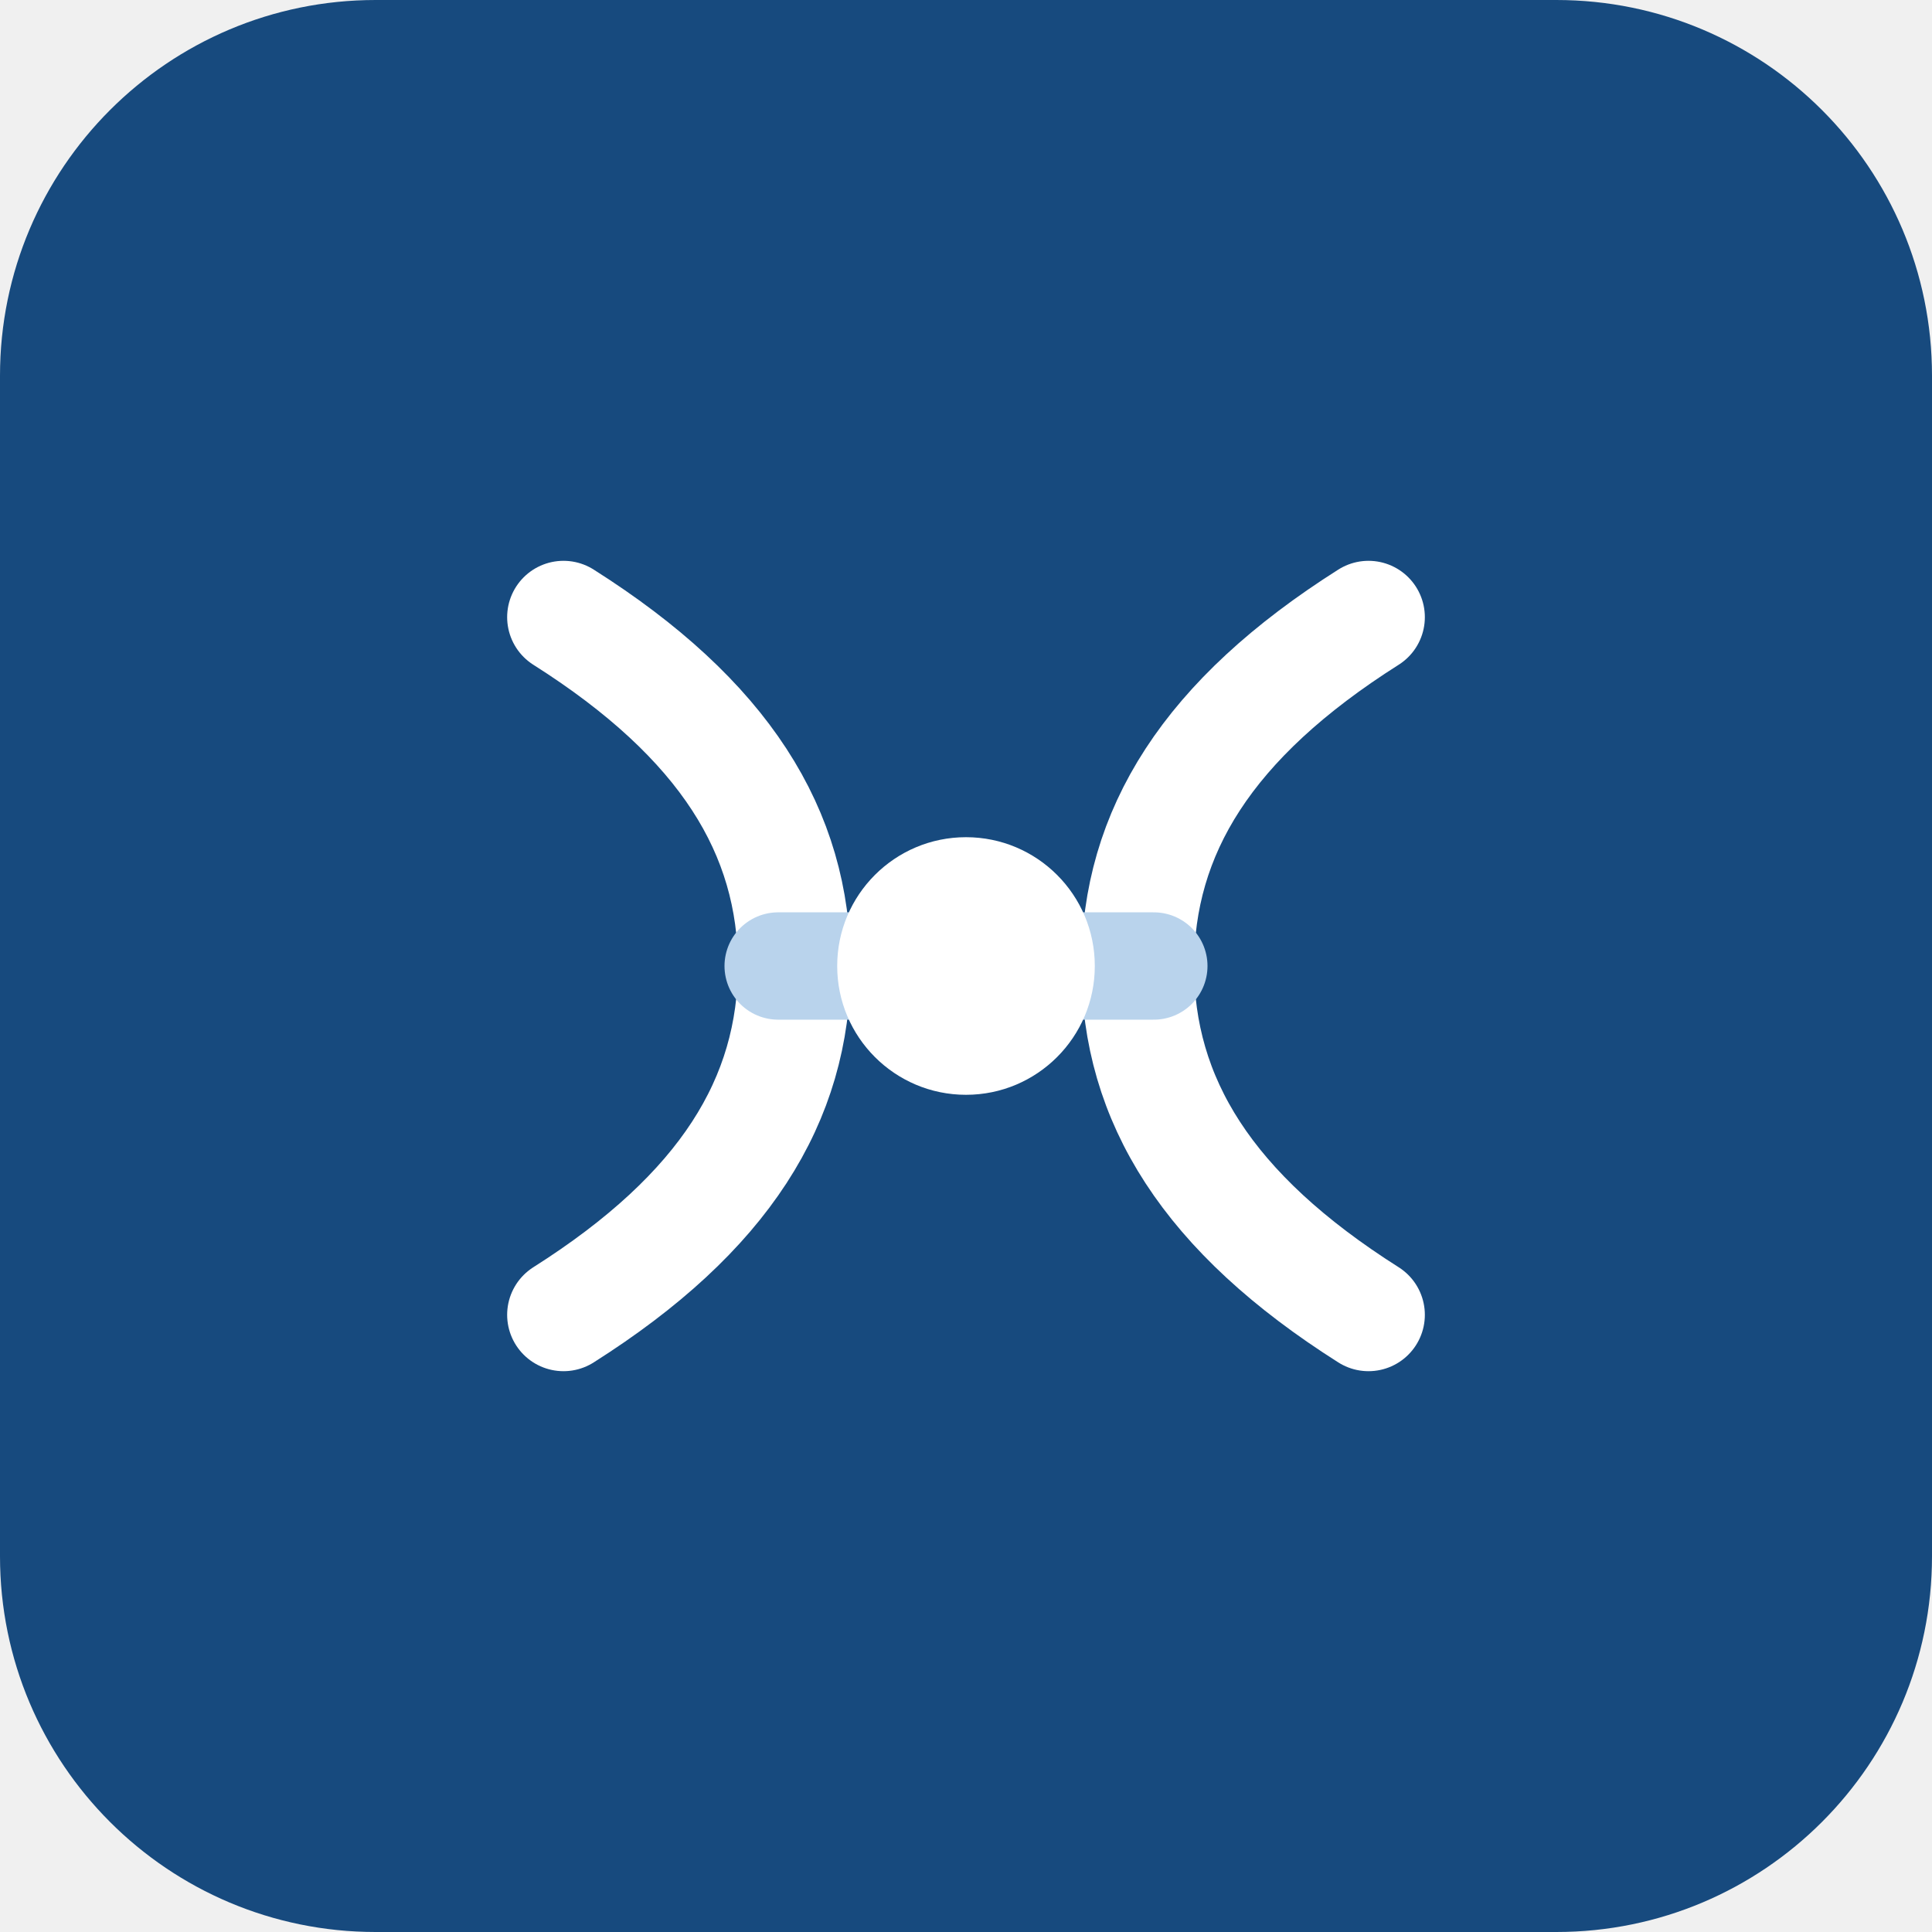
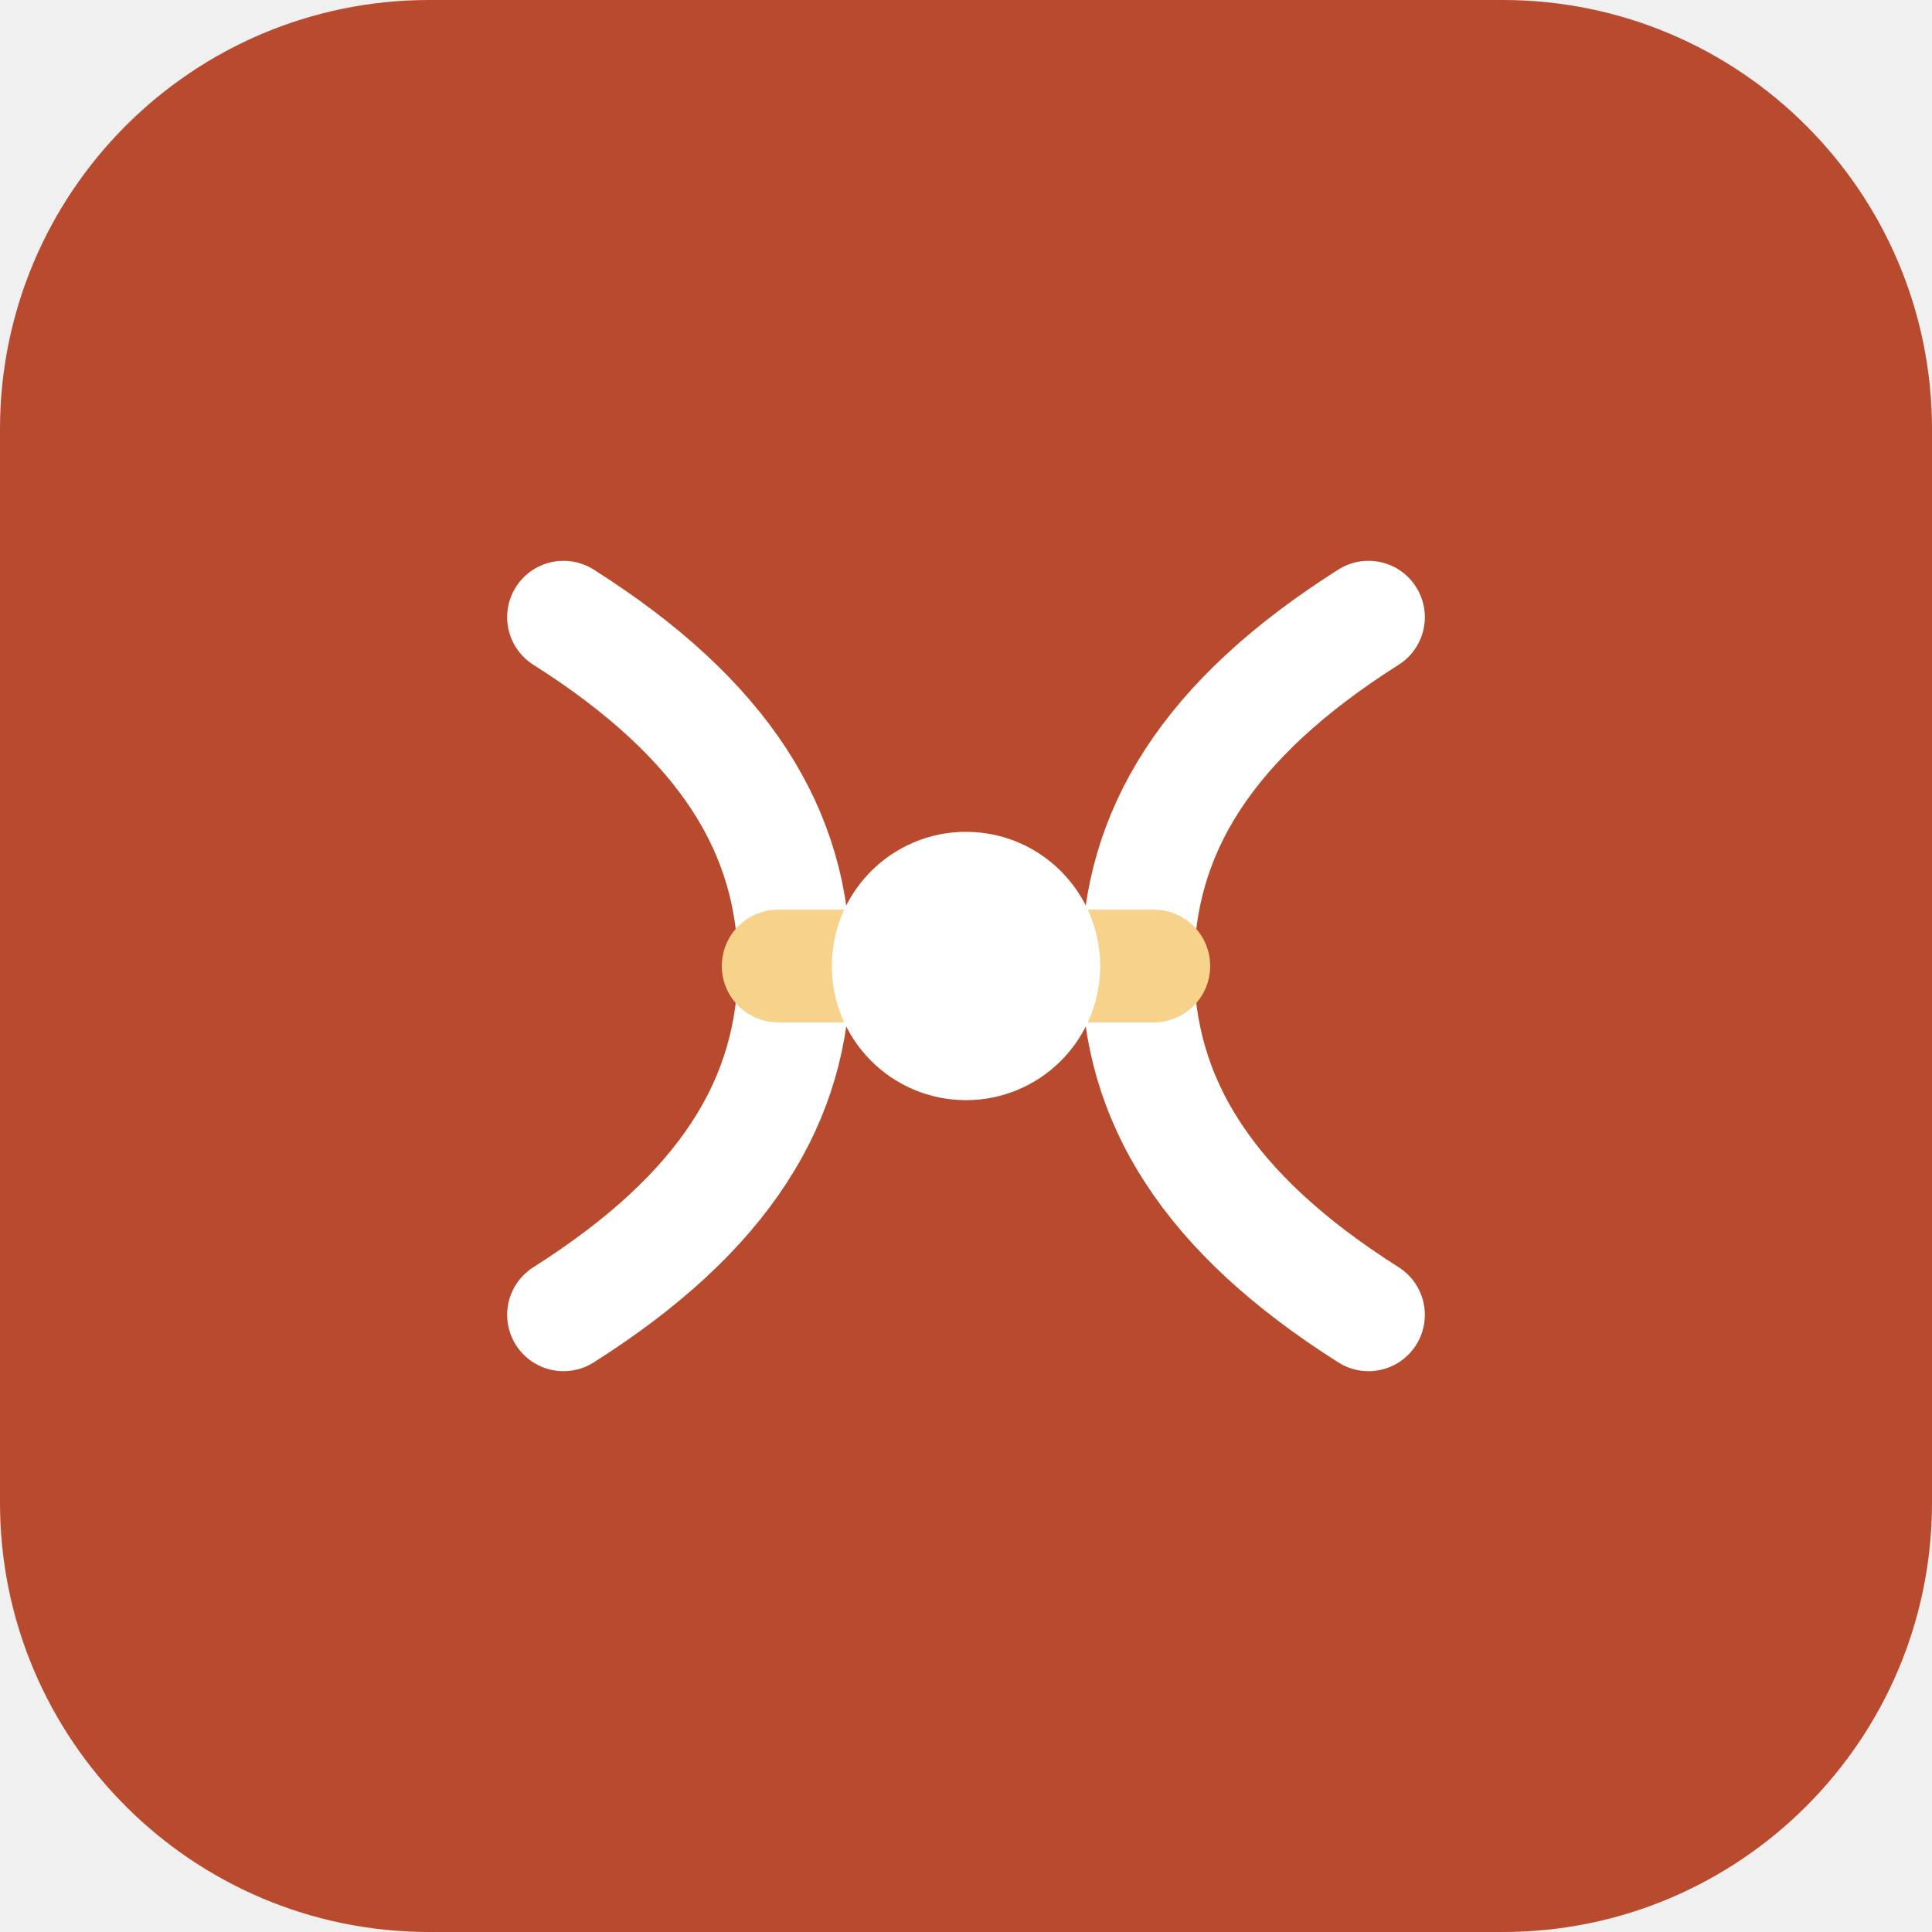
<svg xmlns="http://www.w3.org/2000/svg" width="36" height="36" viewBox="0 0 36 36" fill="none">
-   <rect width="36" height="36" rx="7" fill="#174A7E" />
+   <rect width="36" height="36" rx="8" fill="#B84A2E" />
  <path d="M10.5 11.5C13.5 13.4 14.8 15.5 14.8 18C14.8 20.5 13.5 22.6 10.5 24.5" stroke="#FFFFFF" stroke-width="2.1" stroke-linecap="round" />
  <path d="M25.5 11.5C22.5 13.4 21.2 15.5 21.2 18C21.2 20.5 22.5 22.6 25.5 24.5" stroke="#FFFFFF" stroke-width="2.1" stroke-linecap="round" />
-   <path d="M14.5 18H21.5" stroke="#B9D3EC" stroke-width="2" stroke-linecap="round" />
-   <circle cx="18" cy="18" r="2.4" fill="#FFFFFF" />
+   <path d="M14.5 18H21.5" stroke="#F6D28B" stroke-width="2.1" stroke-linecap="round" />
+   <circle cx="18" cy="18" r="2.5" fill="#FFFFFF" />
</svg>
